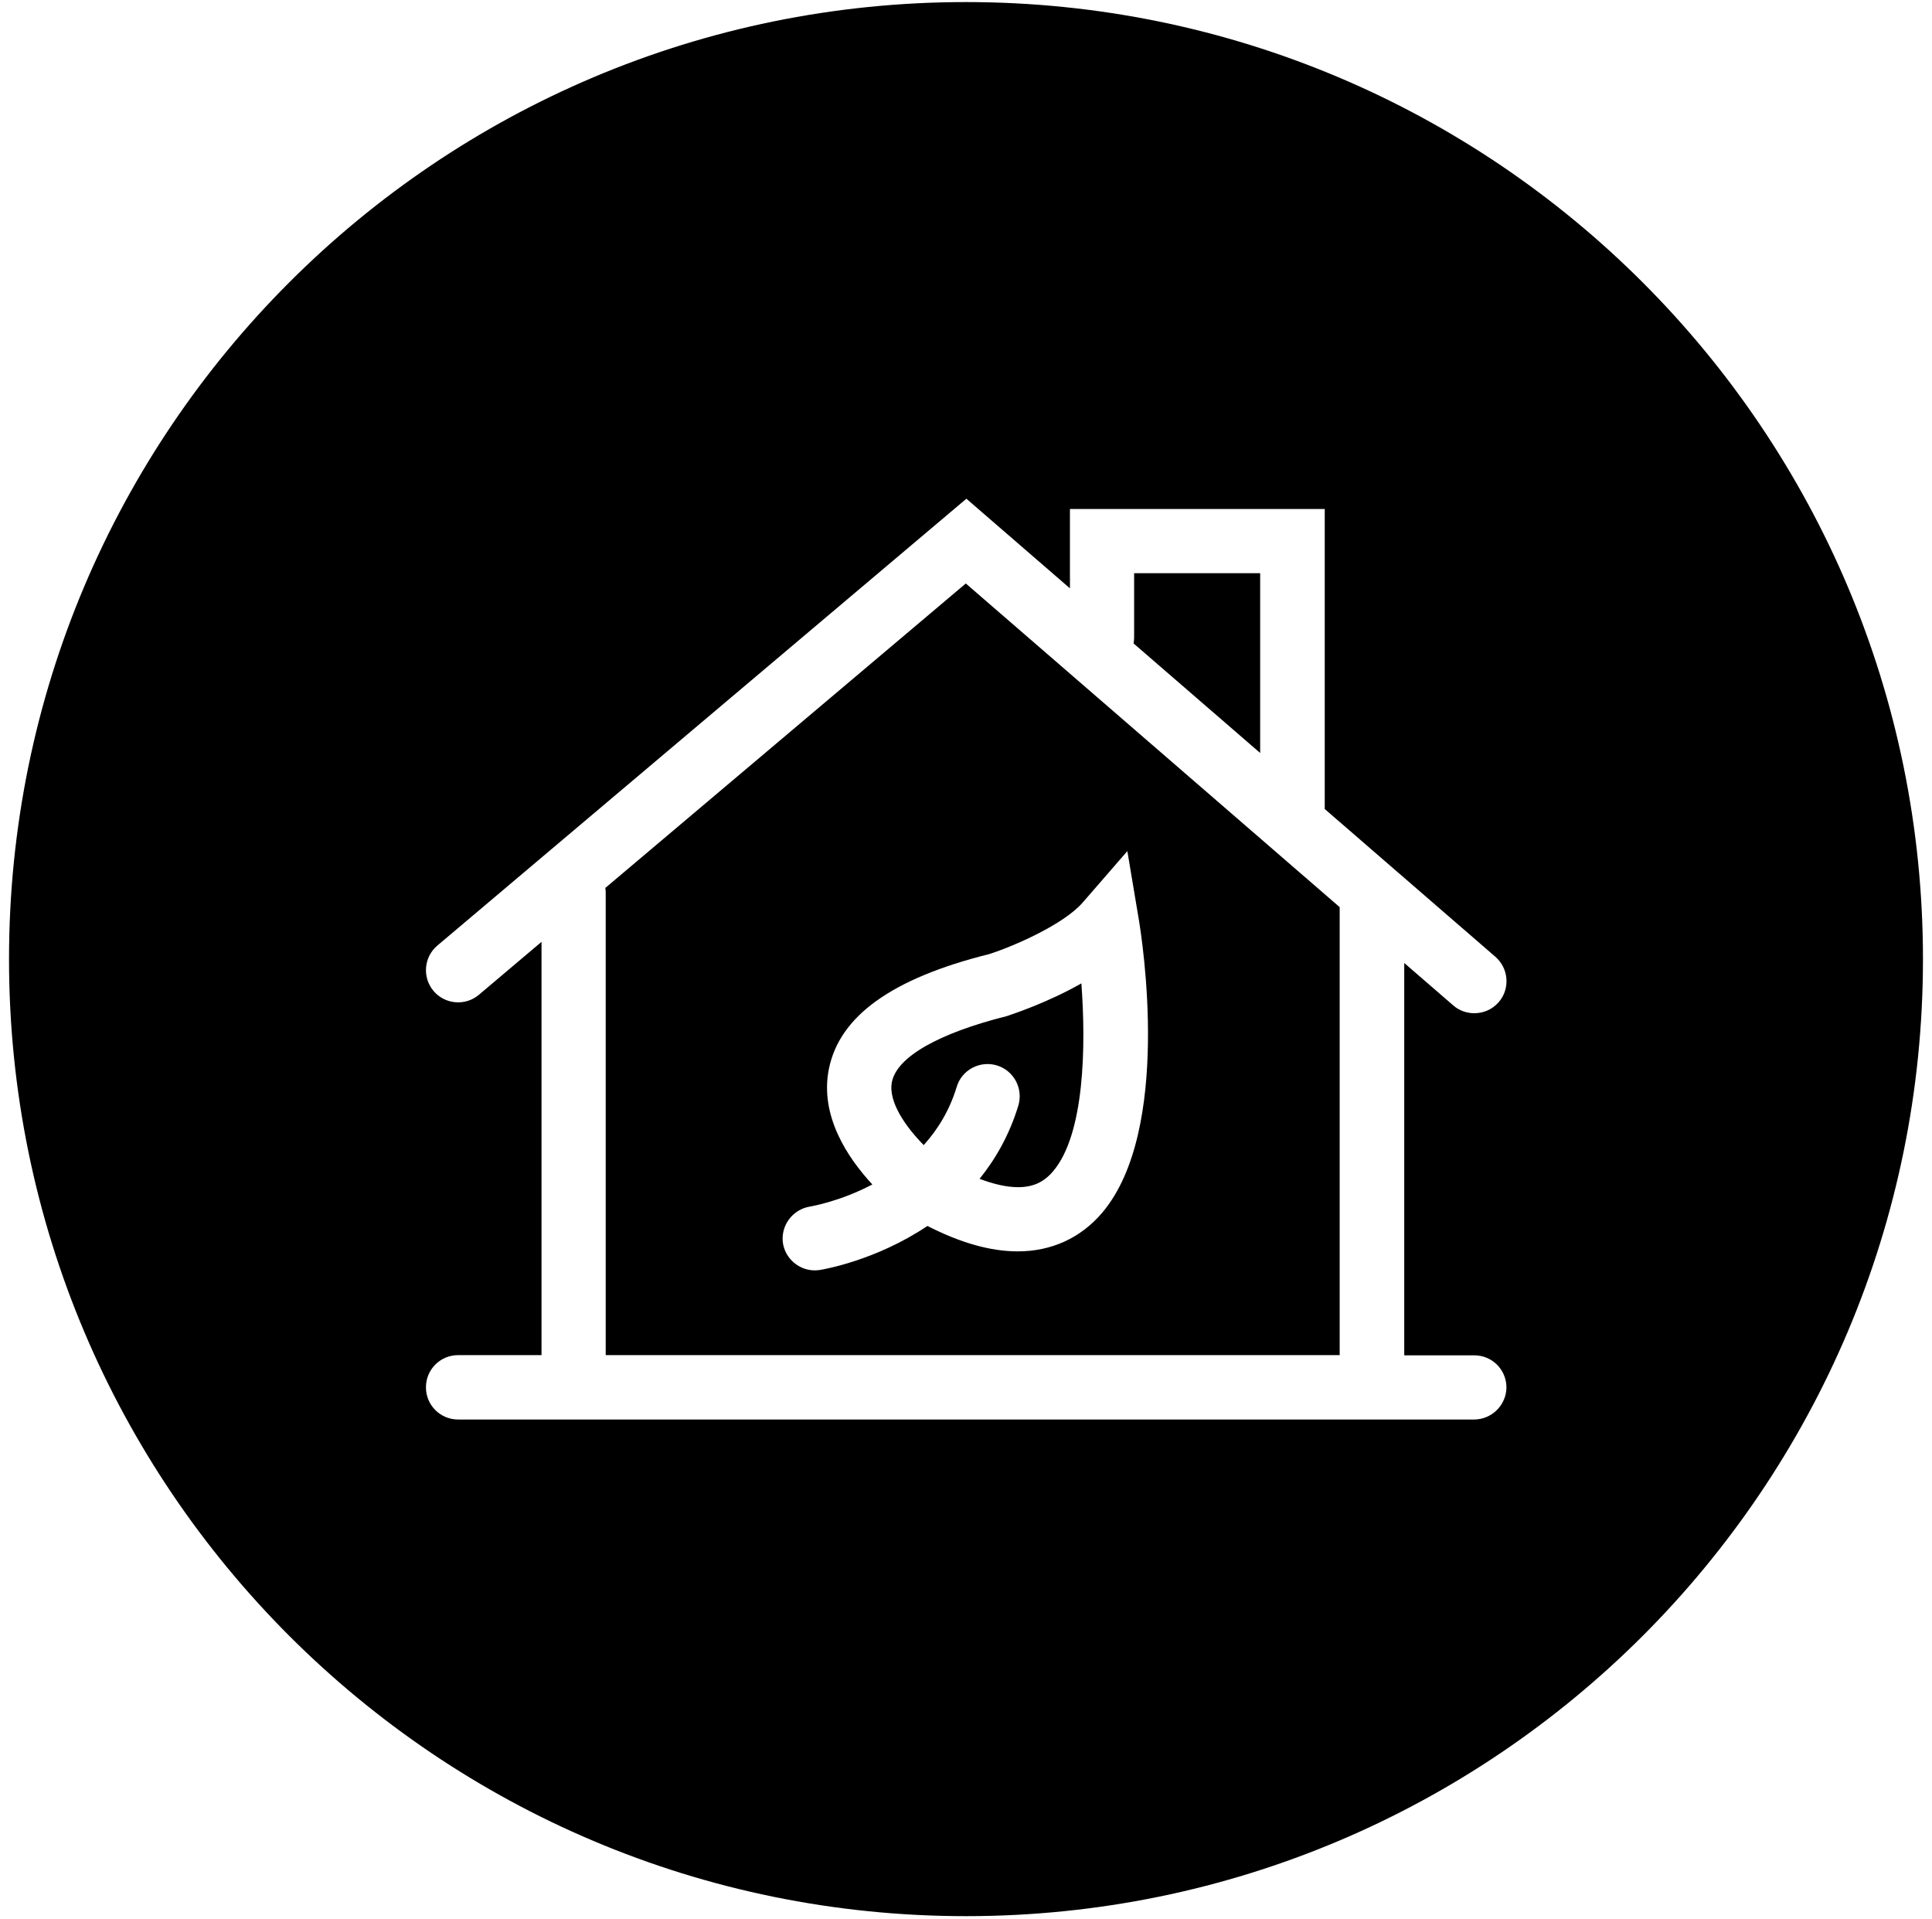
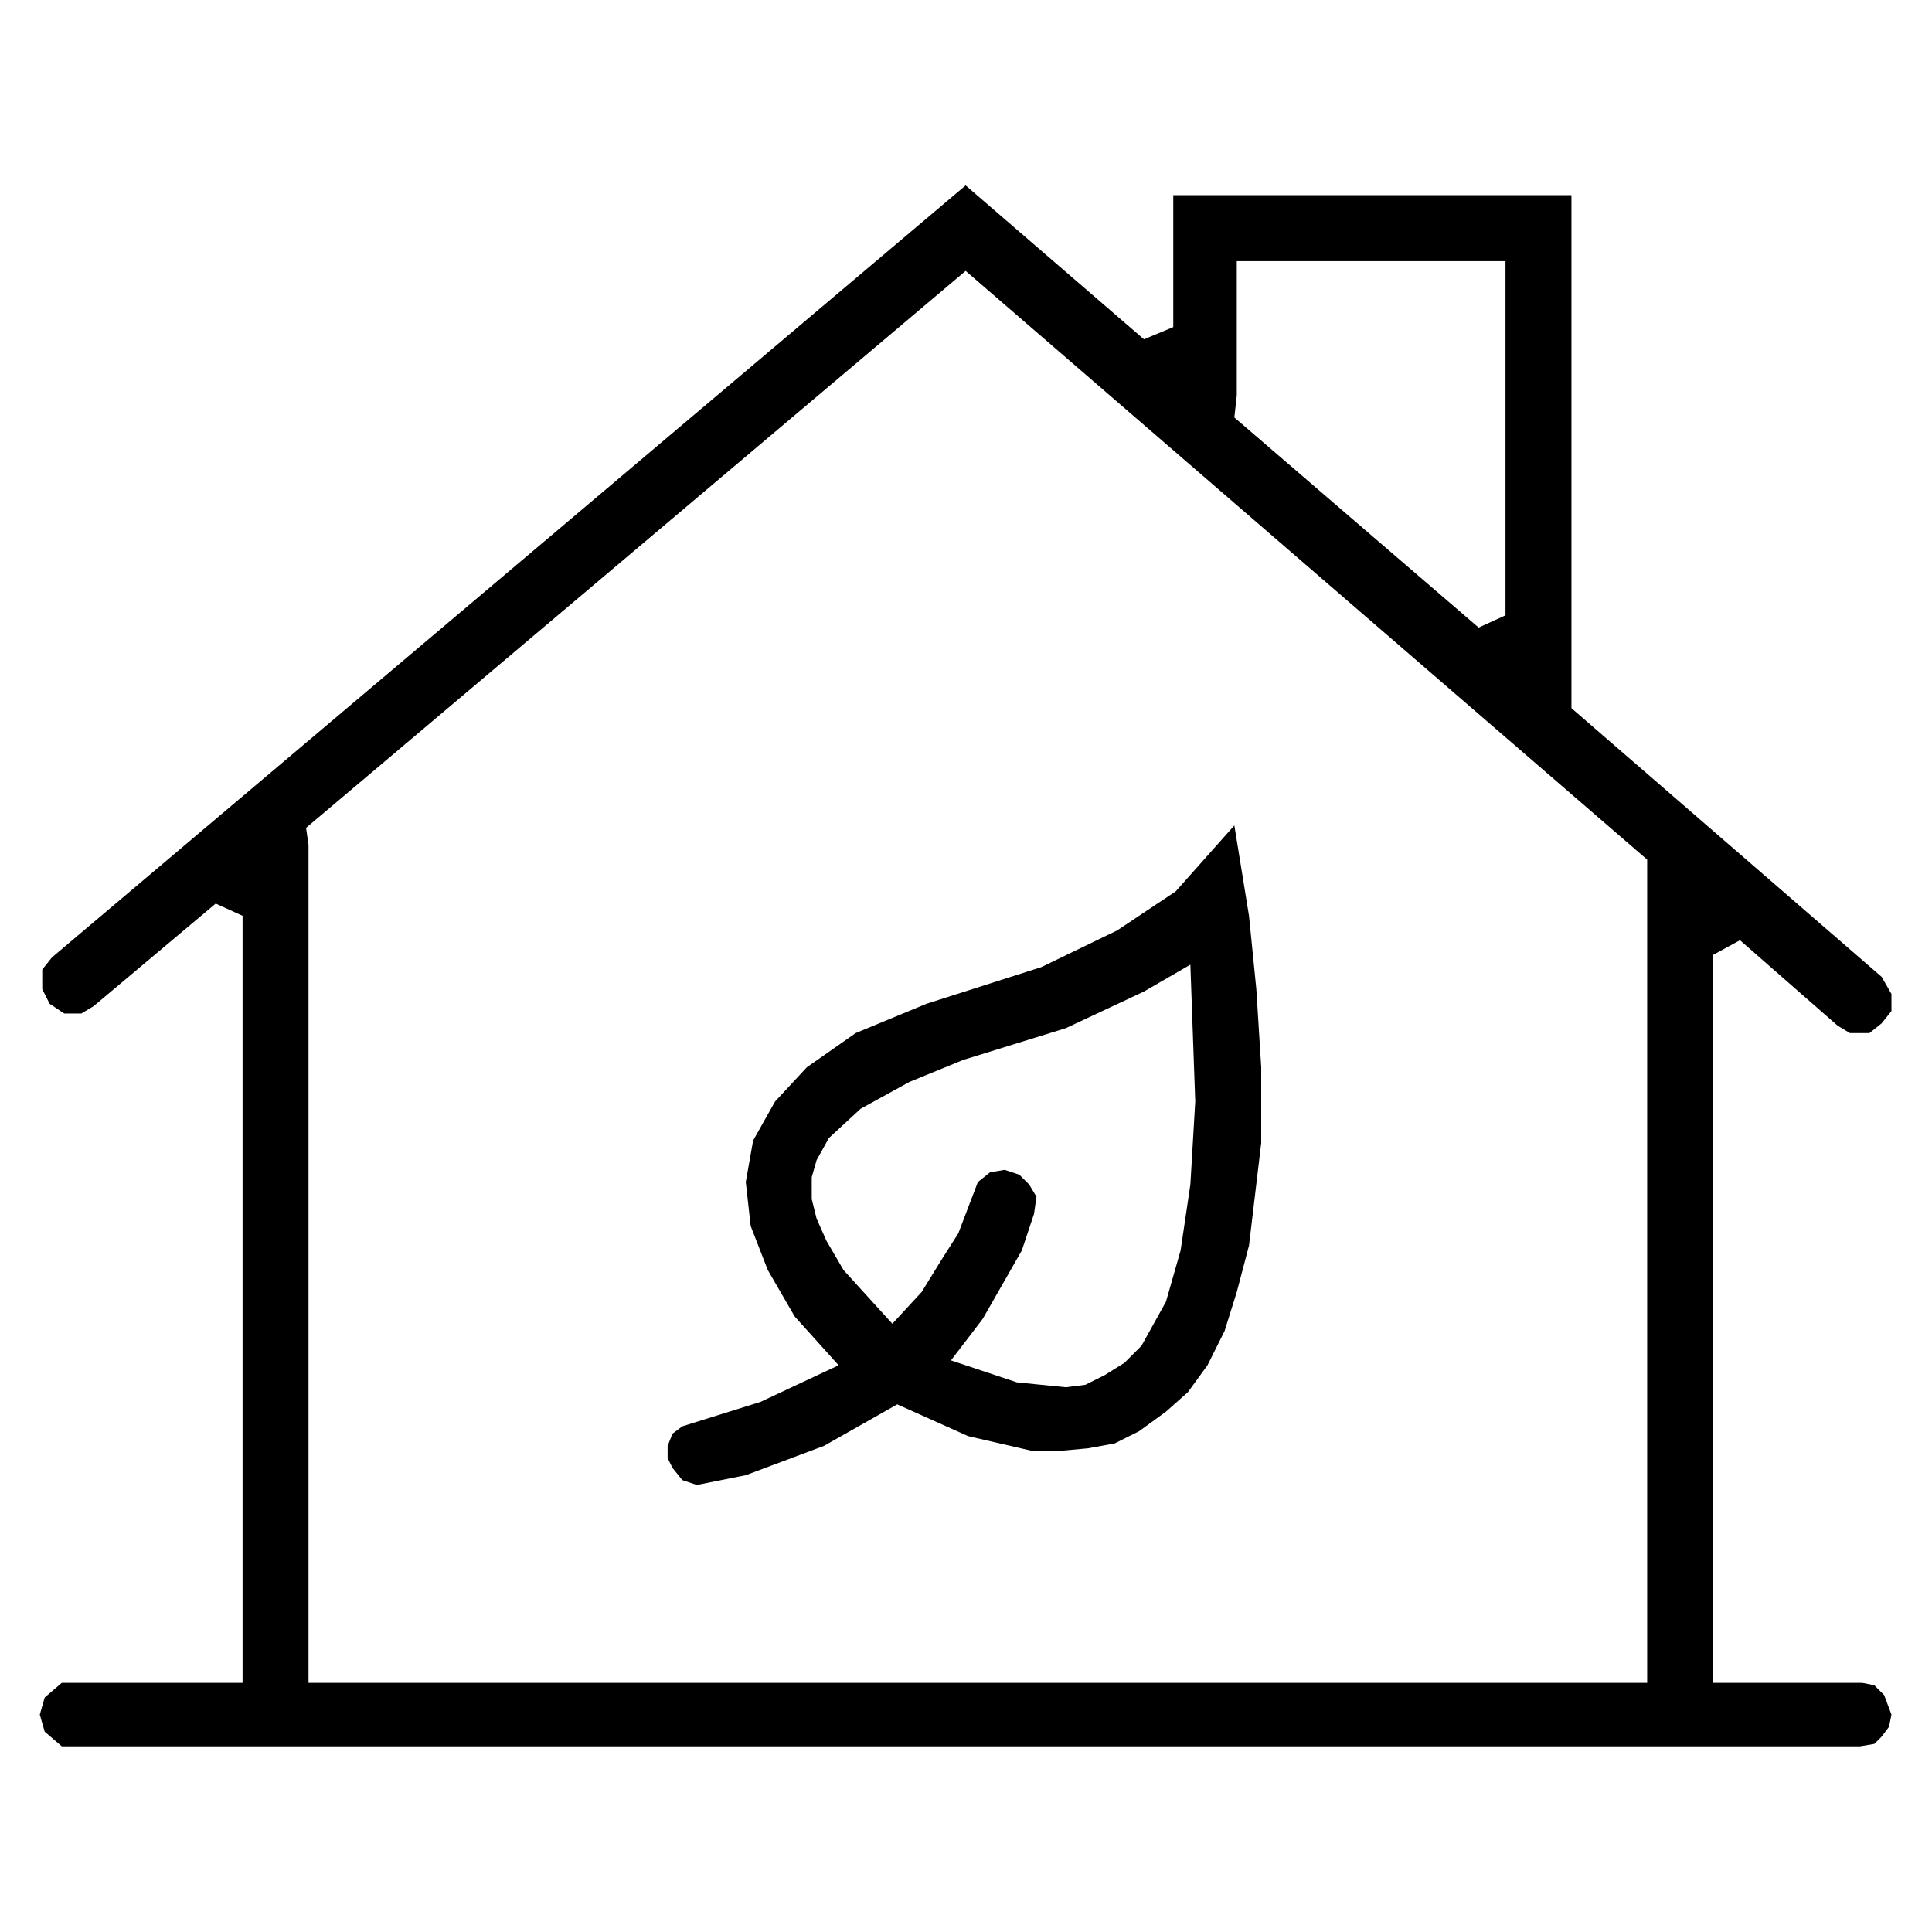
- <svg xmlns="http://www.w3.org/2000/svg" width="139" height="138" viewBox="0 0 139 138" fill="none">
-   <path d="M96.385 97.489V65.261L69.486 41.976L43.55 63.88C43.564 63.991 43.578 64.089 43.578 64.201V97.489H96.385ZM58.269 86.802C58.437 86.774 60.487 86.411 62.761 85.211C61.004 83.314 58.953 80.287 59.636 76.896C60.404 73.088 64.184 70.381 71.174 68.637C72.96 68.065 76.532 66.502 77.899 64.926L81.108 61.229L81.917 66.056C82.182 67.605 84.317 81.305 79.308 87.234C77.759 89.062 75.653 90.025 73.225 90.025C71.272 90.025 69.137 89.425 66.724 88.197C63.026 90.68 59.246 91.322 58.981 91.364C58.855 91.378 58.743 91.392 58.618 91.392C57.502 91.392 56.511 90.569 56.33 89.439C56.148 88.183 57.013 87.011 58.269 86.802Z" fill="currentColor" />
-   <path d="M66.459 82.379C67.463 81.263 68.314 79.896 68.83 78.194C69.193 76.966 70.504 76.282 71.718 76.645C72.946 77.022 73.63 78.305 73.267 79.533C72.625 81.64 71.635 83.37 70.477 84.807C71.509 85.197 72.444 85.407 73.239 85.407C74.327 85.407 75.109 85.044 75.778 84.249C78.038 81.57 78.136 75.236 77.801 70.744C75.36 72.139 72.834 72.962 72.43 73.101C67.491 74.343 64.533 76.045 64.171 77.831C63.877 79.268 65.203 81.11 66.459 82.379Z" fill="currentColor" />
-   <path d="M69.5 0.149C31.468 0.149 0.649 30.968 0.649 69C0.649 107.032 31.468 137.85 69.5 137.85C107.532 137.85 138.35 107.032 138.35 69C138.35 30.982 107.532 0.149 69.5 0.149ZM106.053 102.121H32.961C31.677 102.121 30.645 101.088 30.645 99.805C30.645 98.521 31.677 97.489 32.961 97.489H38.96V67.758L34.454 71.567C33.477 72.39 32.012 72.264 31.189 71.288C30.366 70.311 30.492 68.846 31.468 68.023L69.528 35.879L76.978 42.325V36.618H95.31V58.202L107.587 68.832C108.55 69.67 108.662 71.135 107.825 72.097C107.364 72.627 106.722 72.892 106.067 72.892C105.537 72.892 104.992 72.711 104.56 72.334L101.03 69.279V97.503H106.067C107.35 97.503 108.383 98.535 108.383 99.819C108.369 101.088 107.322 102.121 106.053 102.121Z" fill="currentColor" />
-   <path d="M90.664 41.237H81.596V45.868C81.596 46.008 81.582 46.161 81.554 46.287L90.664 54.17V41.237Z" fill="currentColor" />
+ <svg xmlns="http://www.w3.org/2000/svg" viewBox="29.97 29.61 79.09 79.09" fill="none">
+   <path fill-rule="evenodd" clip-rule="evenodd" d="M106.2 98.5L106.7 98.6L107.1 99L107.4 99.8L107.3 100.3L107 100.7L106.7 101L106.1 101.1L33 101.1L32.5 101.1L31.8 100.5L31.6 99.8L31.8 99.1L32.5 98.5L39.9 98.5L39.9 67.1L38.8 66.6L33.8 70.8L33.3 71.1L32.6 71.1L32 70.7L31.7 70.1L31.7 69.3L32.1 68.8L69.5 37.2L76.8 43.5L78 43L78 37.6L94.3 37.6L94.3 58.6L107 69.6L107.4 70.3L107.4 71L107 71.5L106.5 71.9L105.7 71.9L105.2 71.6L101.2 68.1L100.1 68.7L100.1 98.5L106.2 98.5ZM42.5 63.5L42.6 64.2L42.6 98.5L97.4 98.5L97.4 64.8L69.5 40.7L42.5 63.5ZM81.6 76.4L81.1 80.6L80.6 82.5L80.1 84.1L79.4 85.5L78.6 86.6L77.7 87.4L76.6 88.2L75.6 88.7L74.5 88.9L73.4 89L72.2 89L69.6 88.4L66.7 87.1L63.7 88.8L60.5 90L58.5 90.4L57.9 90.2L57.5 89.7L57.3 89.3L57.3 88.8L57.5 88.3L57.9 88L61.1 87L64.3 85.5L62.5 83.5L61.4 81.6L60.7 79.8L60.5 78L60.8 76.3L61.7 74.7L63 73.3L65 71.9L67.9 70.7L72.6 69.2L75.7 67.7L78.1 66.1L80.5 63.4L81.1 67.1L81.4 70.1L81.6 73.3L81.6 76.4ZM76.8 70.2L73.6 71.7L69.4 73L67.2 73.9L65.2 75L63.9 76.2L63.4 77.1L63.2 77.8L63.2 78.7L63.4 79.5L63.8 80.4L64.5 81.6L66.5 83.8L67.7 82.5L68.5 81.2L69.2 80.1L70 78L70.5 77.6L71.1 77.5L71.7 77.7L72.1 78.1L72.4 78.6L72.3 79.3L71.8 80.8L71 82.2L70.2 83.6L68.9 85.3L71.6 86.2L73.6 86.4L74.4 86.3L75.2 85.9L76 85.4L76.7 84.7L77.7 82.9L78.3 80.8L78.7 78.1L78.9 74.7L78.7 69.1L76.8 70.2ZM80.6 40.3L80.6 45.8L80.5 46.7L90.5 55.3L91.6 54.8L91.6 40.3L80.6 40.3Z" fill="currentColor" />
</svg>
